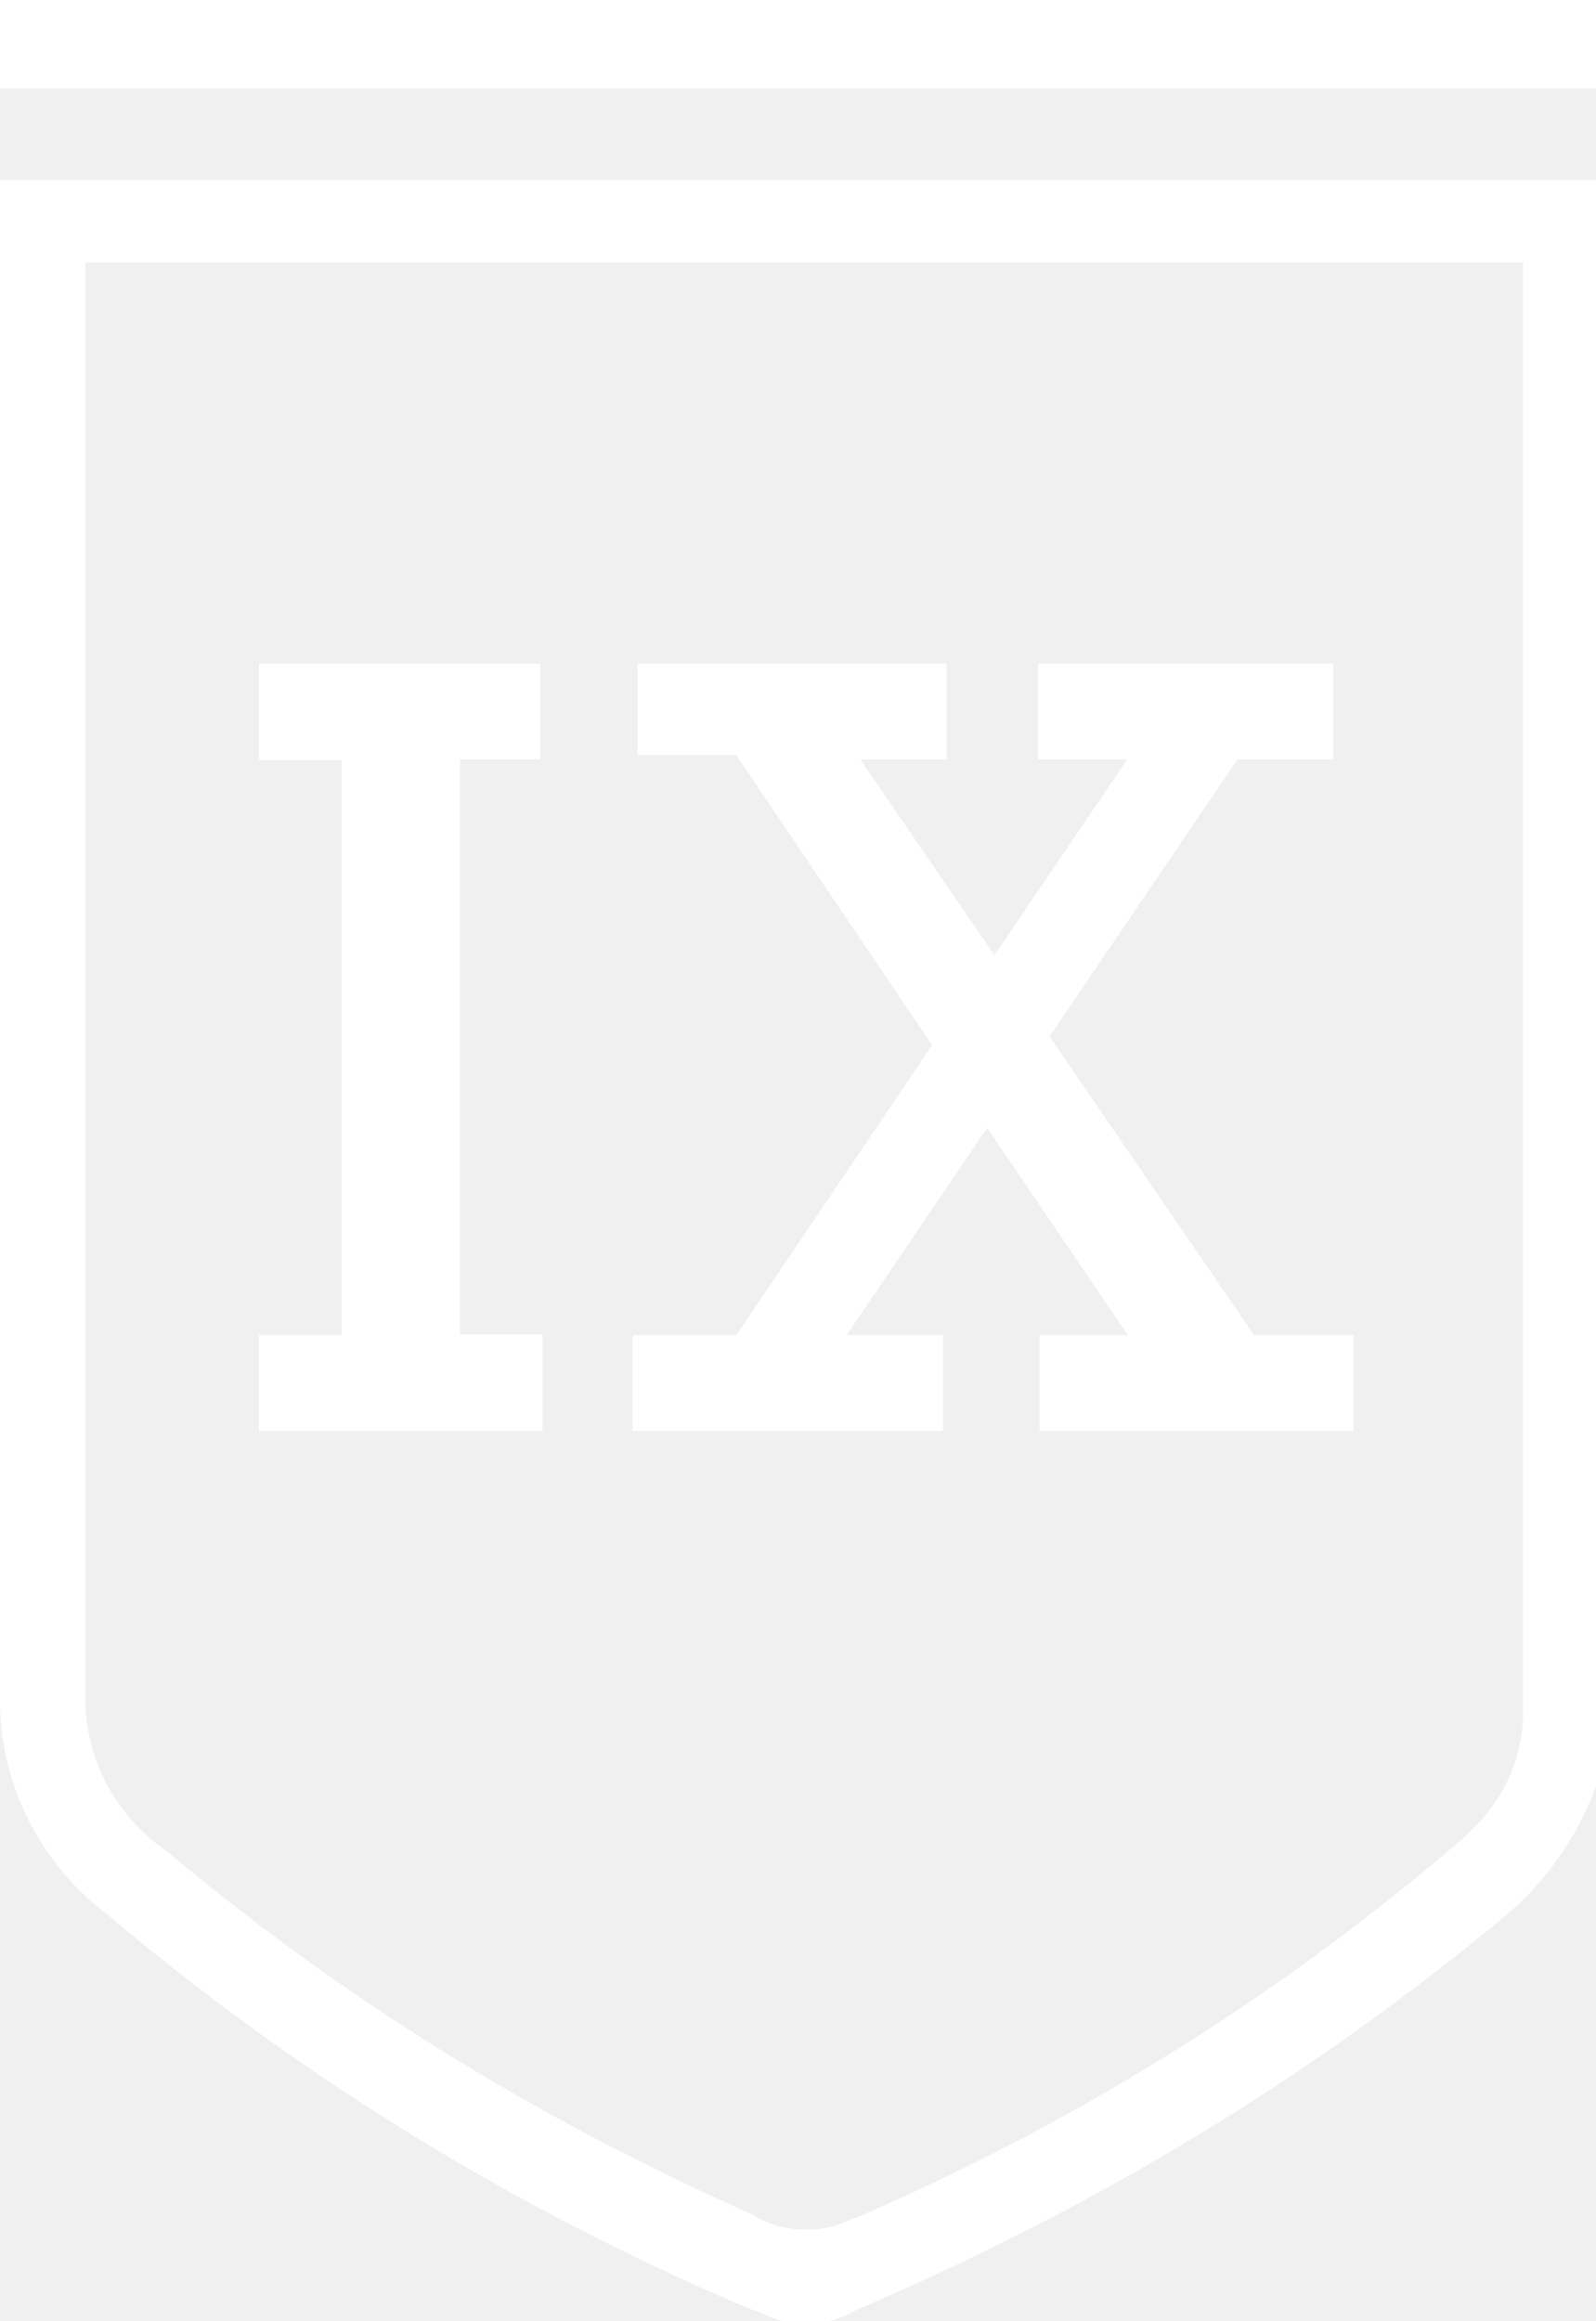
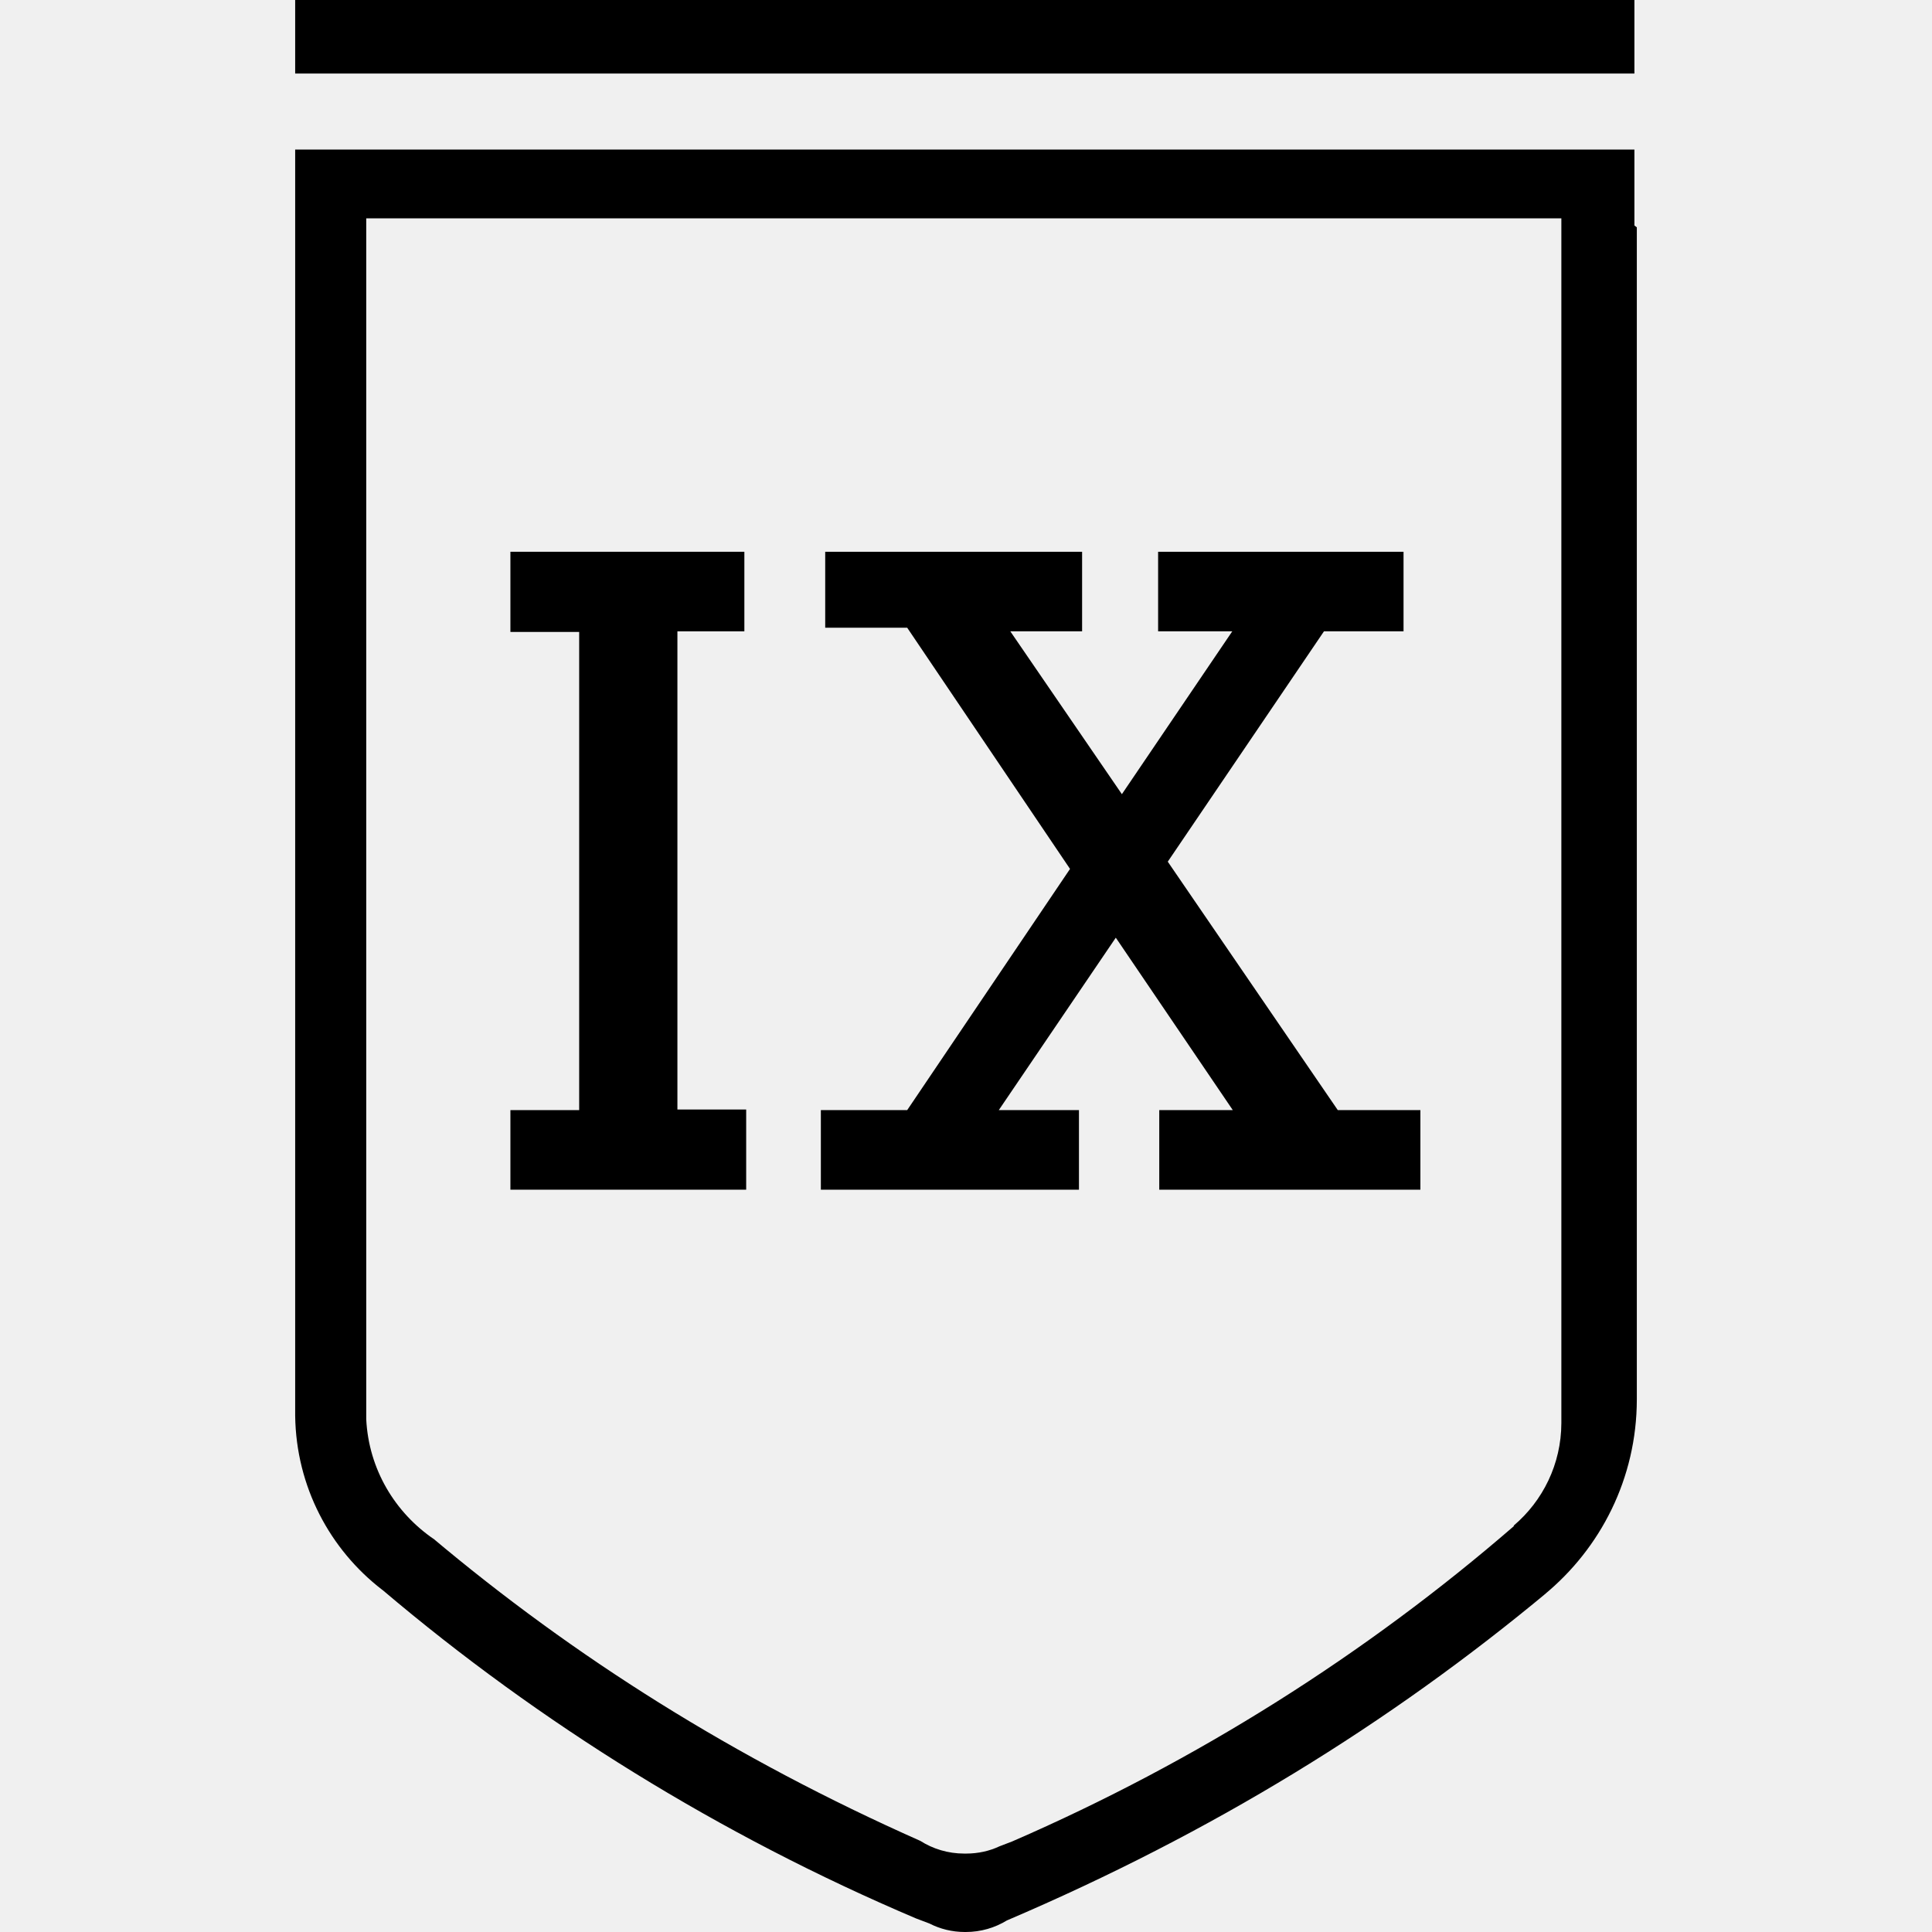
- <svg xmlns="http://www.w3.org/2000/svg" version="1.1" width="22" height="32" viewBox="0 0 22 32">
-   <path fill="#fff" d="M22.21 3.74v-1.26h-22.21v21c0.016 1.175 0.577 2.216 1.441 2.884l0.009 0.006c2.602 2.207 5.596 4.065 8.842 5.444l0.228 0.086c0.171 0.088 0.373 0.14 0.587 0.14 0.005 0 0.009-0 0.014-0h-0.001c0 0 0 0 0.001 0 0.251 0 0.486-0.071 0.685-0.193l-0.006 0.003c3.408-1.455 6.347-3.267 8.968-5.447l-0.058 0.047c0.942-0.773 1.538-1.937 1.54-3.24v-0c0-0.080 0-0.15 0-0.23v0c0-6.4 0-12.8 0-19.21zM20.21 25.31c-2.445 2.118-5.261 3.901-8.319 5.228l-0.211 0.082c-0.161 0.076-0.351 0.12-0.55 0.12-0.007 0-0.014-0-0.021-0h0.001c-0.004 0-0.009 0-0.014 0-0.269 0-0.52-0.078-0.732-0.213l0.005 0.003c-3.081-1.368-5.737-3.043-8.111-5.042l0.051 0.042c-0.653-0.443-1.088-1.167-1.13-1.994l-0-0.006c0-6.59 0-13.19 0-19.91h19.82v19.98c-0.002 0.68-0.307 1.288-0.787 1.697l-0.003 0.003z" />
-   <path fill="#fff" d="M4.71 18.41v-7.93h-1.14v-1.33h3.88v1.32h-1.11v7.93h1.14v1.33h-3.91v-1.32z" />
-   <path fill="#fff" d="M10.15 18.41l2.7-4-2.7-4h-1.36v-1.26h4.26v1.32h-1.19l1.85 2.7 1.83-2.7h-1.23v-1.32h4.070v1.32h-1.32l-2.59 3.82 2.82 4.12h1.37v1.32h-4.33v-1.32h1.22l-1.94-2.86-1.94 2.86h1.33v1.32h-4.28v-1.32z" />
-   <path fill="#fff" d="M0 0h22.21v1.22h-22.21z" />
+ <svg xmlns="http://www.w3.org/2000/svg" version="1.1" width="32" height="32" viewBox="0 0 32 32">
+   <path fill="#000000" d="M27.071 3.735v-1.258h-22.182v20.974c0.016 1.174 0.576 2.214 1.44 2.88l0.009 0.006c2.599 2.204 5.589 4.060 8.831 5.437l0.227 0.086c0.171 0.088 0.372 0.14 0.586 0.14 0.005 0 0.009-0 0.014-0h-0.001c0 0 0 0 0.001 0 0.251 0 0.485-0.071 0.684-0.193l-0.006 0.003c3.404-1.453 6.339-3.263 8.957-5.44l-0.058 0.047c0.941-0.772 1.536-1.934 1.538-3.236v-0c0-0.080 0-0.15 0-0.23v0c0-6.392 0-12.784 0-19.186zM25.074 25.278c-2.442 2.115-5.254 3.896-8.309 5.222l-0.211 0.081c-0.161 0.076-0.35 0.12-0.55 0.12-0.007 0-0.014-0-0.021-0h0.001c-0.004 0-0.009 0-0.014 0-0.269 0-0.52-0.078-0.731-0.213l0.005 0.003c-3.078-1.366-5.73-3.039-8.101-5.035l0.051 0.042c-0.653-0.443-1.087-1.165-1.128-1.991l-0-0.006c0-6.582 0-13.174 0-19.885h19.795v19.955c-0.002 0.679-0.307 1.287-0.786 1.695l-0.003 0.003z" />
+   <path fill="#000000" d="M9.593 18.387v-7.92h-1.139v-1.328h3.875v1.318h-1.109v7.92h1.139v1.328h-3.905v-1.318z" />
+   <path fill="#000000" d="M15.026 18.387l2.697-3.995-2.697-3.995h-1.358v-1.258h4.255v1.318h-1.189l1.848 2.697 1.828-2.697h-1.228v-1.318h4.065v1.318h-1.318l-2.587 3.815 2.816 4.115h1.368v1.318h-4.325v-1.318h1.218l-1.938-2.856-1.938 2.856h1.328v1.318h-4.275v-1.318z" />
+   <path fill="#000000" d="M4.889 0h22.182v1.218h-22.182z" />
</svg>
